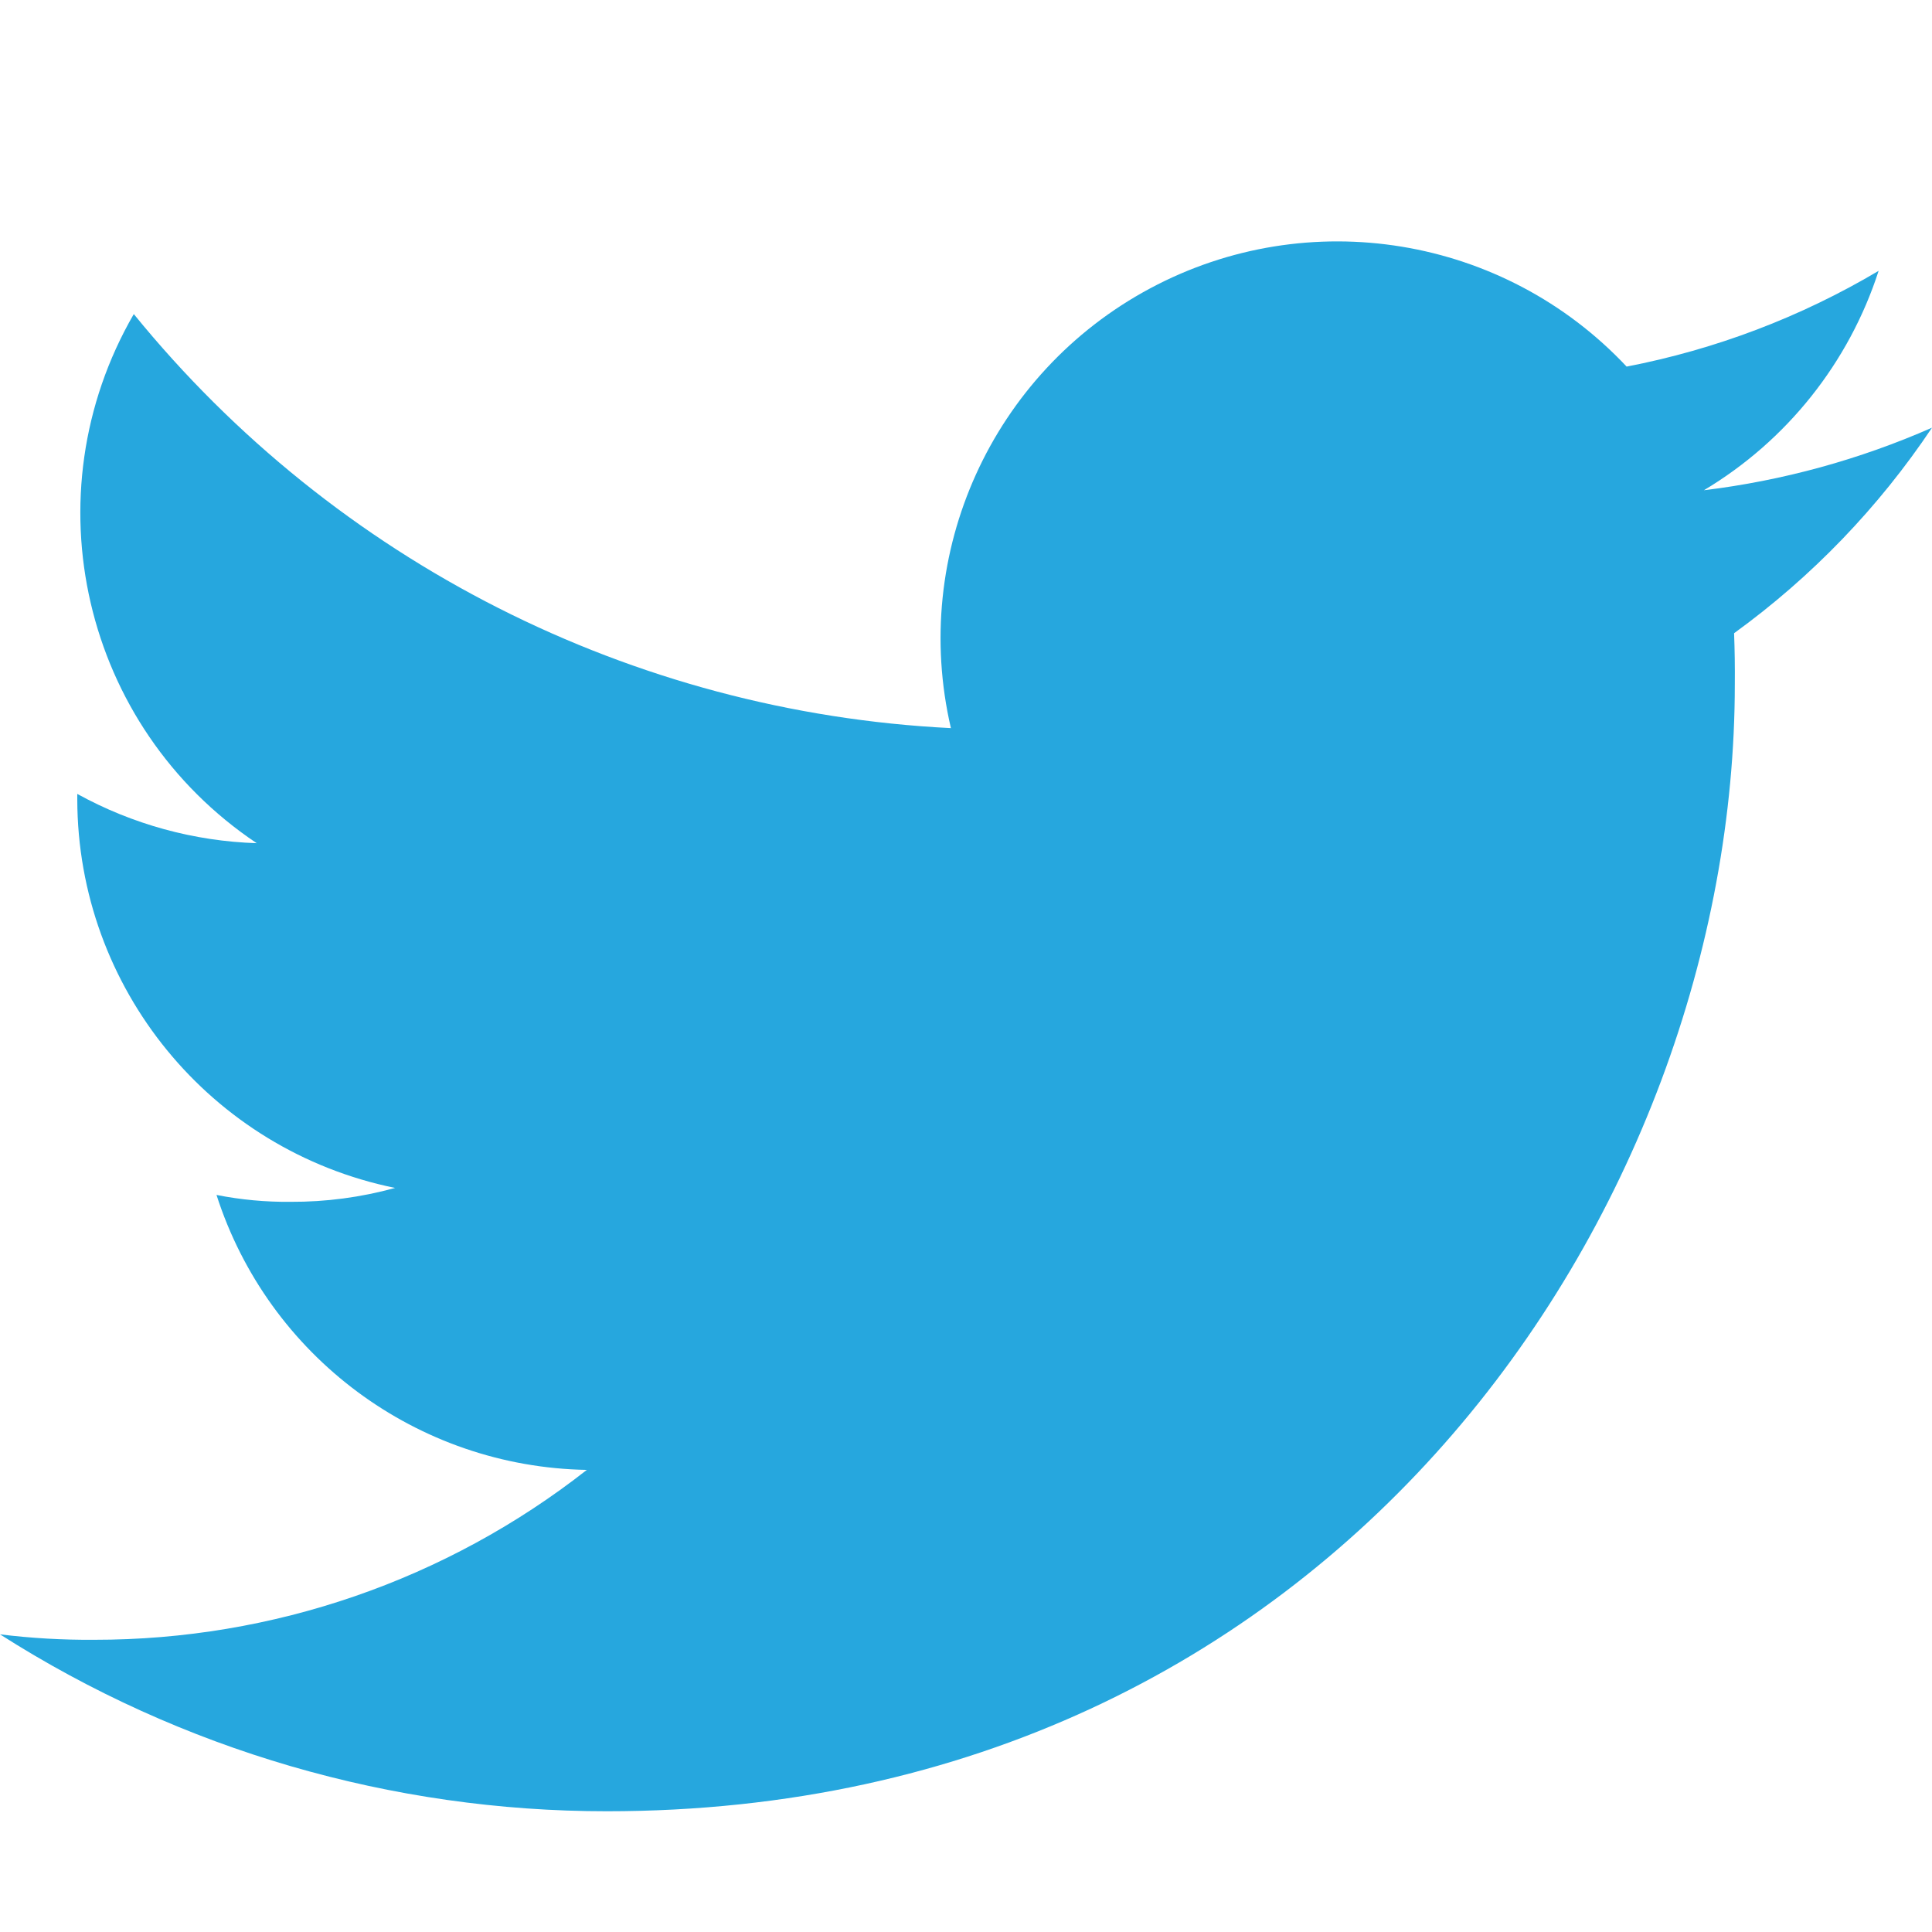
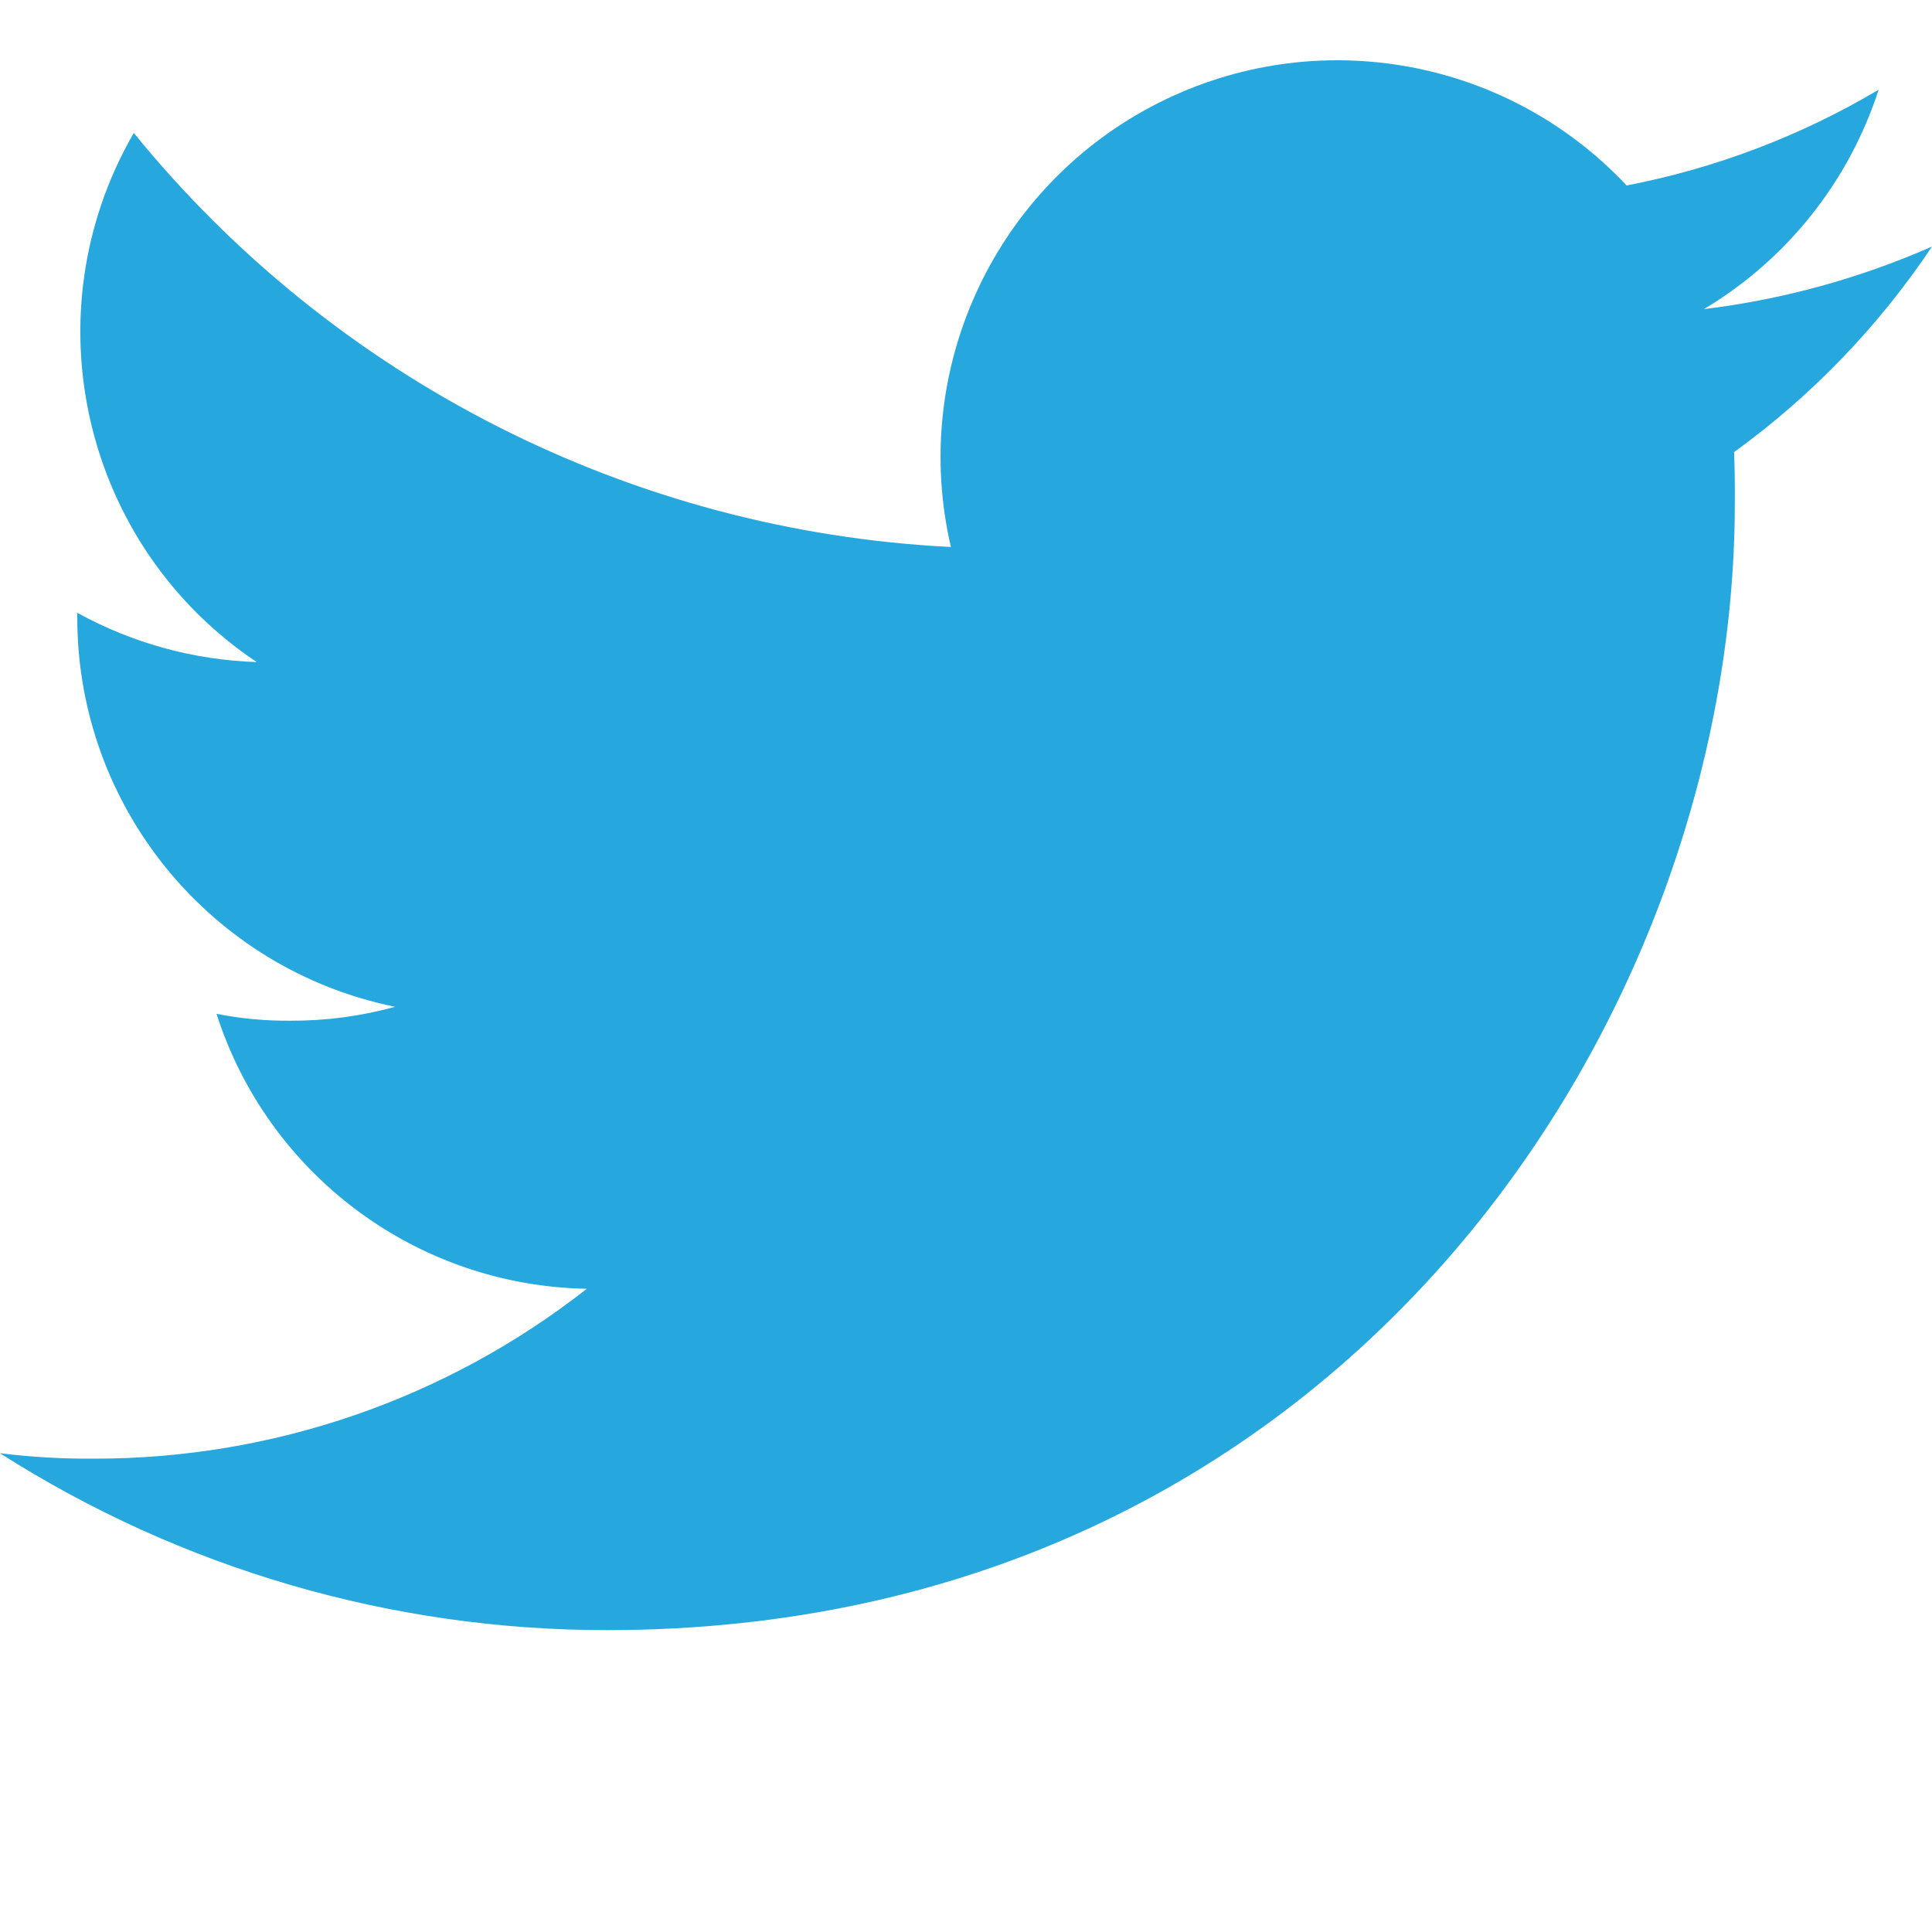
<svg xmlns="http://www.w3.org/2000/svg" width="16" height="16" fill="#26a7de" class="bi bi-twitter" viewBox="0 0 16 16">
-   <path d="M5.026 15c6.038 0 9.341-5.003 9.341-9.334q.002-.211-.006-.422A6.7 6.7 0 0 0 16 3.542a6.7 6.7 0 0 1-1.889.518 3.3 3.3 0 0 0 1.447-1.817 6.5 6.5 0 0 1-2.087.793A3.286 3.286 0 0 0 7.875 6.03a9.32 9.32 0 0 1-6.767-3.429 3.29 3.29 0 0 0 1.018 4.382A3.3 3.3 0 0 1 .64 6.575v.045a3.29 3.29 0 0 0 2.632 3.218 3.2 3.2 0 0 1-.865.115 3 3 0 0 1-.614-.057 3.28 3.28 0 0 0 3.067 2.277A6.6 6.6 0 0 1 .78 13.58a6 6 0 0 1-.78-.045A9.34 9.34 0 0 0 5.026 15" />
+   <g transform="translate(0, -1.5)">
+     <path d="M5.026 15c6.038 0 9.341-5.003 9.341-9.334q.002-.211-.006-.422A6.7 6.7 0 0 0 16 3.542a6.7 6.7 0 0 1-1.889.518 3.3 3.3 0 0 0 1.447-1.817 6.5 6.5 0 0 1-2.087.793A3.286 3.286 0 0 0 7.875 6.03a9.32 9.32 0 0 1-6.767-3.429 3.29 3.29 0 0 0 1.018 4.382A3.3 3.3 0 0 1 .64 6.575v.045a3.29 3.29 0 0 0 2.632 3.218 3.2 3.2 0 0 1-.865.115 3 3 0 0 1-.614-.057 3.28 3.28 0 0 0 3.067 2.277A6.6 6.6 0 0 1 .78 13.58a6 6 0 0 1-.78-.045A9.34 9.34 0 0 0 5.026 15" />
+   </g>
</svg>
